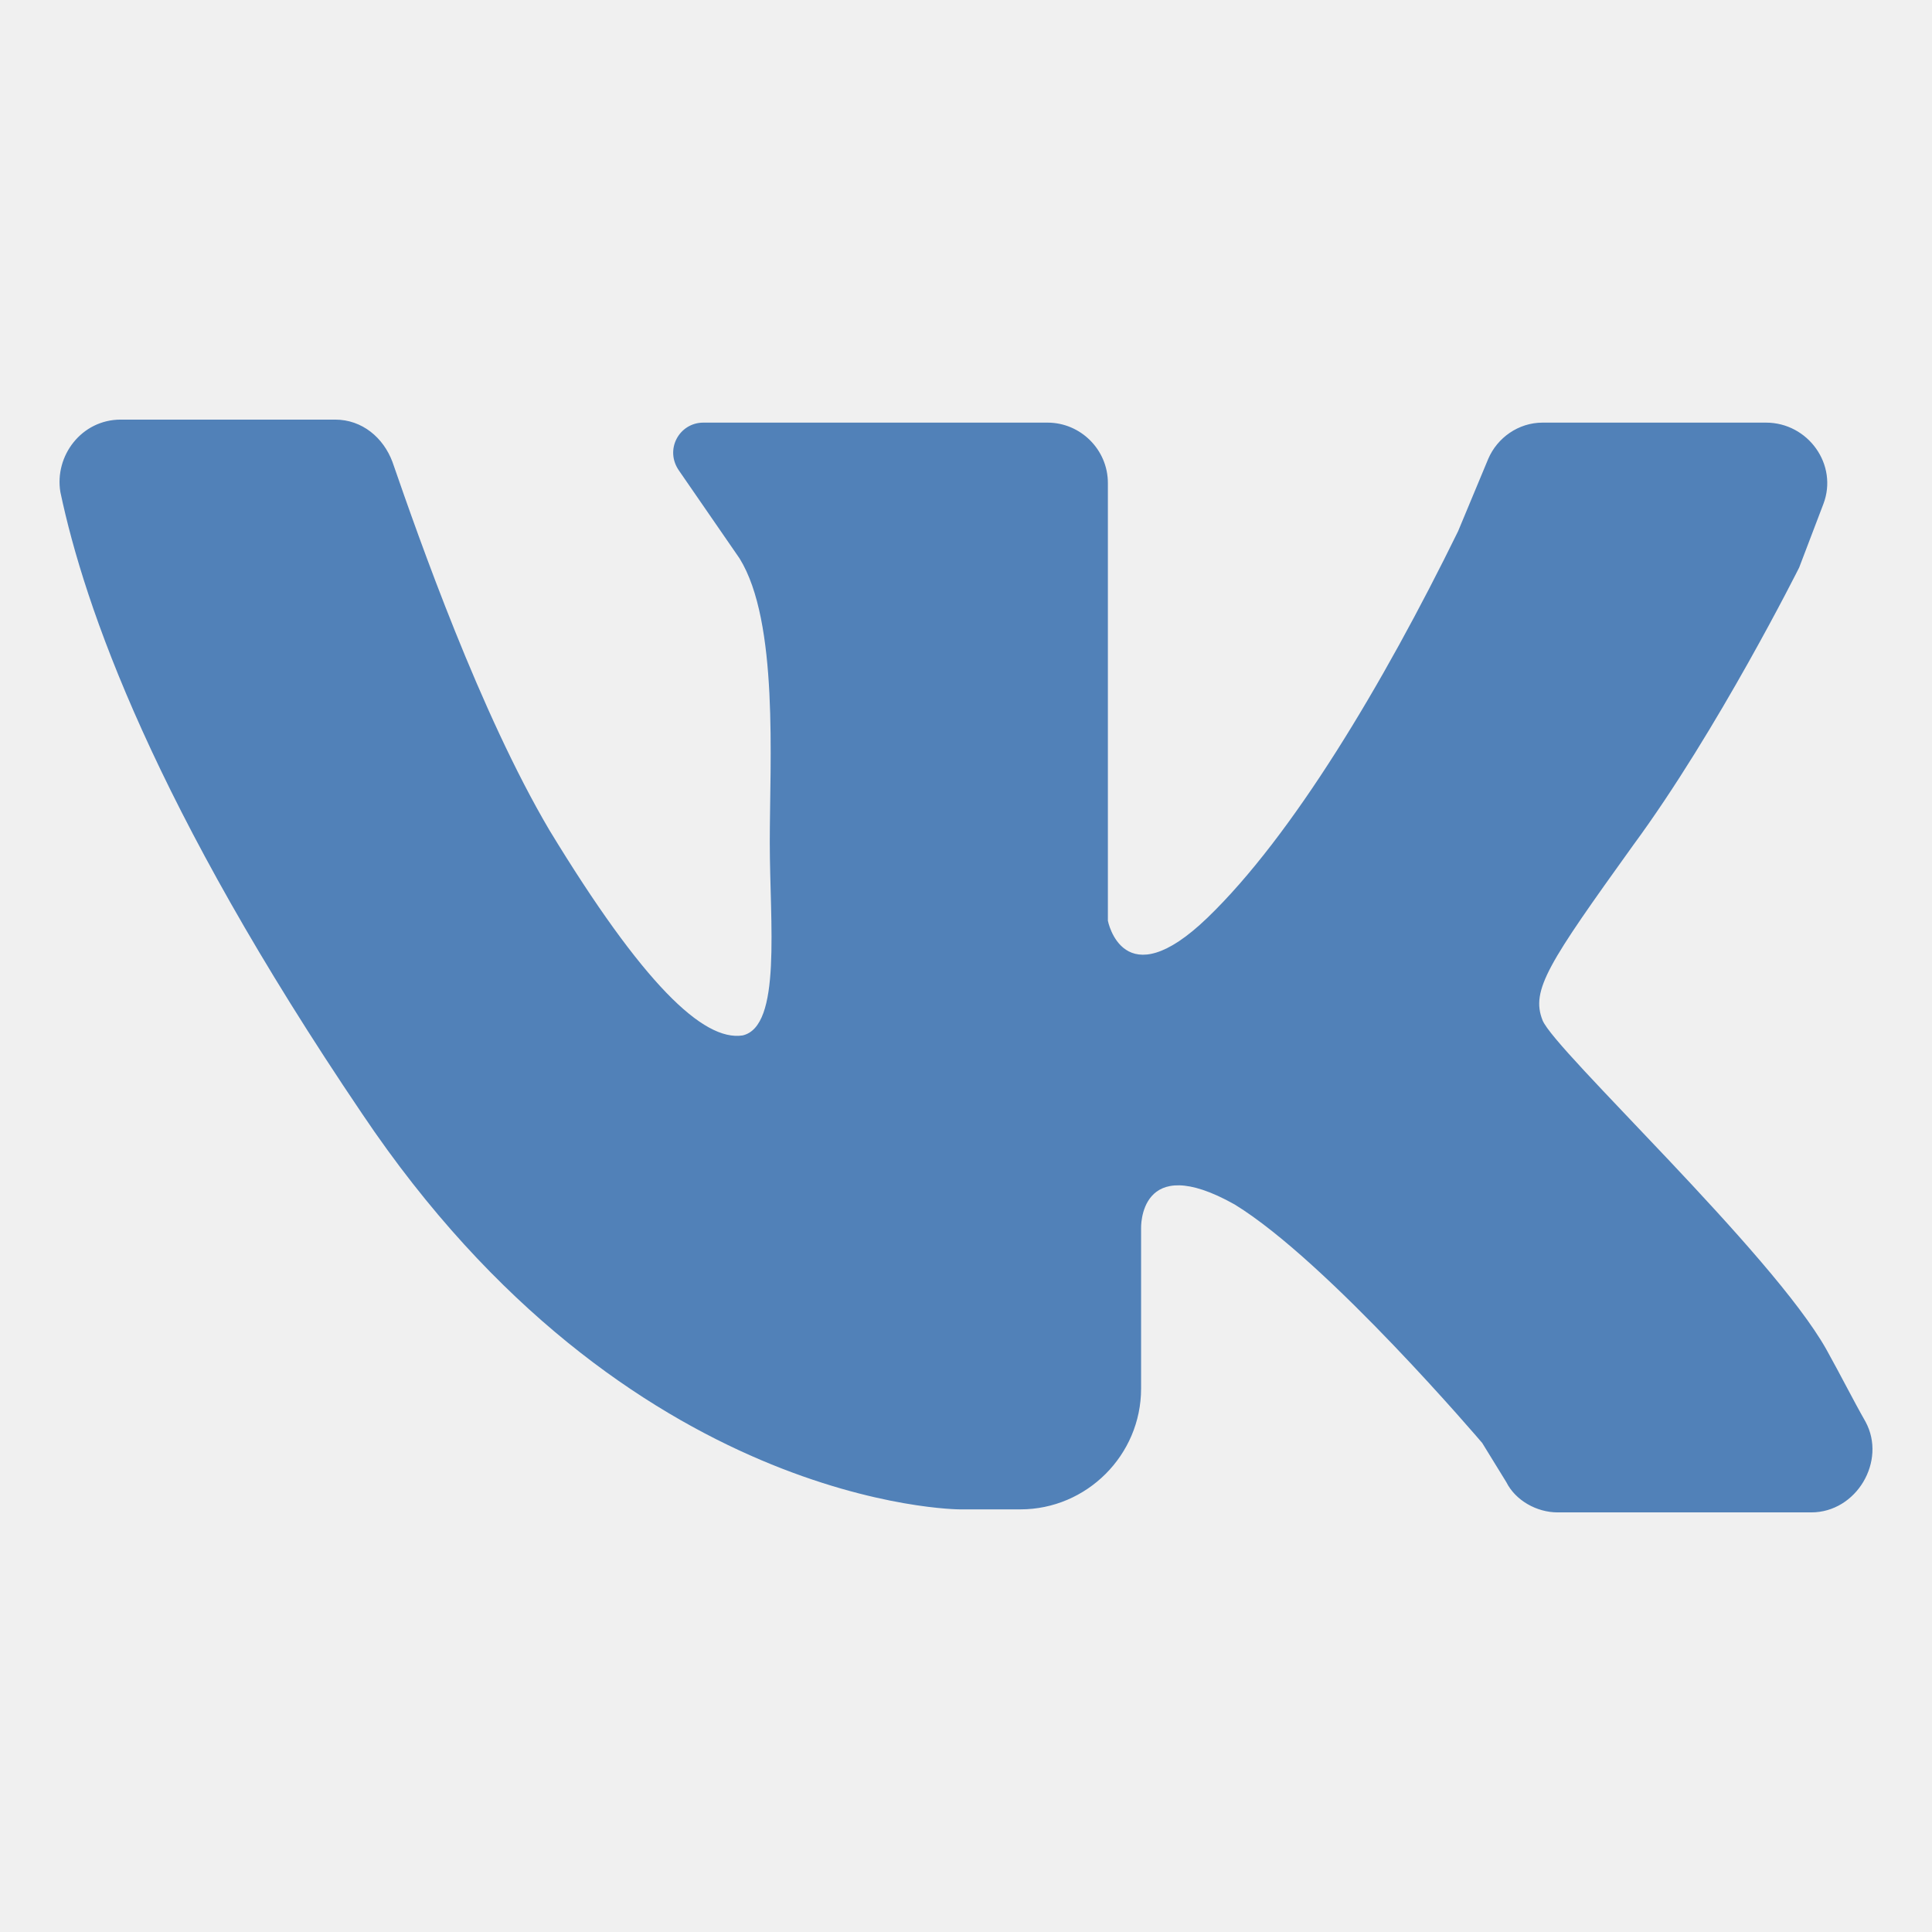
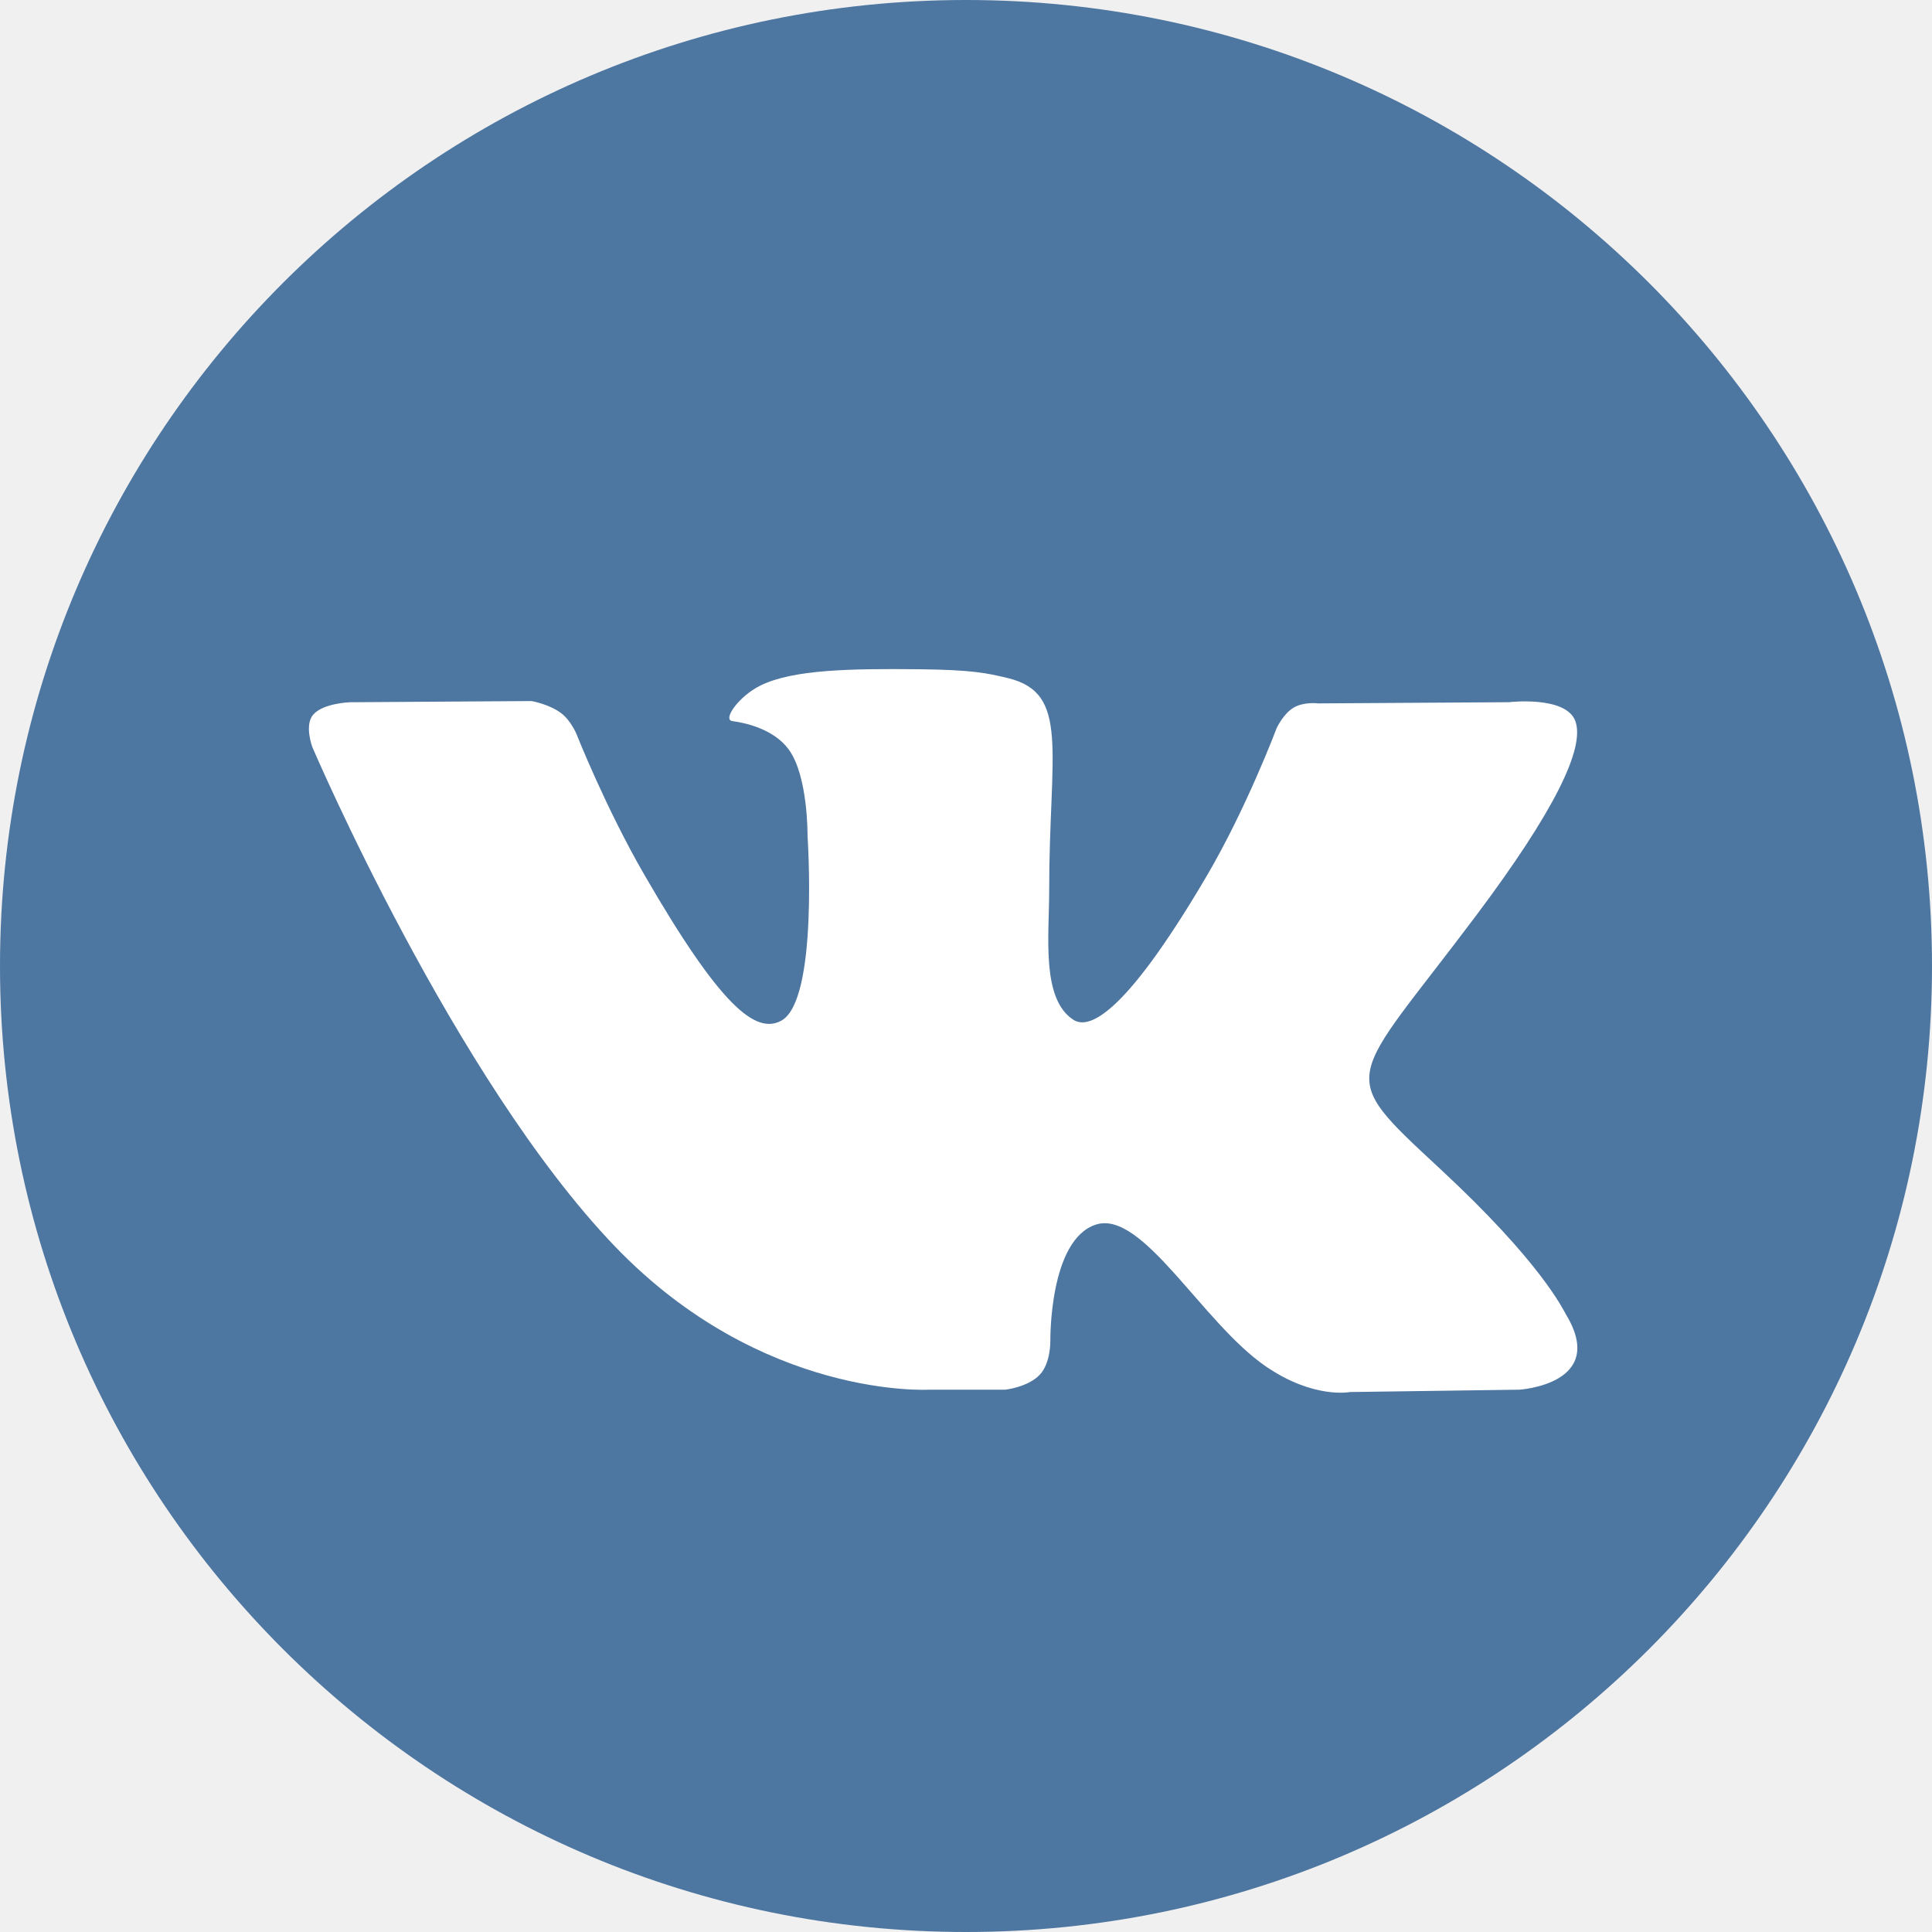
- <svg xmlns="http://www.w3.org/2000/svg" style="enable-background:new 0 0 64 64;" version="1.1" viewBox="0 0 64 64" xml:space="preserve">
-   <style type="text/css">
- 	.st0{fill:#4267B2;}
- 	.st1{fill:url(#SVGID_1_);}
- 	.st2{fill:#FFFFFF;}
- 	.st3{fill:#C2191E;}
- 	.st4{fill:#1DA1F3;}
- 	.st5{fill:#FEFE00;}
- 	.st6{fill:#25D366;stroke:#FFFFFF;stroke-width:5;stroke-miterlimit:10;}
- 	.st7{fill:#CB2027;}
- 	.st8{fill:#0077B5;}
- 	.st9{fill:url(#SVGID_2_);}
- 	.st10{fill:url(#SVGID_3_);}
- 	.st11{fill:#FF004F;}
- 	.st12{fill:#00F7EF;}
- 	.st13{fill:#5181B8;}
- 	.st14{fill:#395976;}
- 	.st15{fill:#F58220;}
- 	.st16{fill:#E6162D;}
- 	.st17{fill:#FF9933;}
- </style>
-   <g id="guidlines" />
-   <g id="FB" />
-   <g id="ig" />
-   <g id="yt" />
-   <g id="twitter" />
-   <g id="snapchat" />
-   <g id="WA" />
-   <g id="Pinterrest" />
-   <g id="Layer_9" />
-   <g id="Layer_10" />
-   <g id="Layer_11">
-     <path class="st13" d="M4,13.9c2.1,0,5.3,0,7.1,0c0.9,0,1.6,0.6,1.9,1.4c0.9,2.6,2.9,8.3,5.2,12.2c3.1,5.1,5.1,7,6.4,6.8   c1.3-0.3,0.9-3.7,0.9-6.4s0.3-7.3-1-9.4l-2-2.9c-0.5-0.7,0-1.6,0.8-1.6h11.4c1.1,0,2,0.9,2,2v14.5c0,0,0.5,2.6,3.3-0.1   c2.8-2.7,5.8-7.7,8.3-12.8l1-2.4c0.3-0.7,1-1.2,1.8-1.2h7.4c1.4,0,2.4,1.4,1.9,2.7l-0.8,2.1c0,0-2.7,5.4-5.5,9.2   c-2.8,3.9-3.4,4.8-3,5.8c0.4,1,7.6,7.7,9.4,10.9c0.5,0.9,0.9,1.7,1.3,2.4c0.7,1.3-0.3,3-1.8,3l-8.4,0c-0.7,0-1.4-0.4-1.7-1   l-0.8-1.3c0,0-5.1-6-8.2-7.9c-3.2-1.8-3.1,0.8-3.1,0.8v5.3c0,2.2-1.8,4-4,4h-2c0,0-11,0-19.8-13.1C5.1,26.7,2.8,20.1,2,16.3   C1.8,15.1,2.7,13.9,4,13.9z" />
+ <svg xmlns="http://www.w3.org/2000/svg" id="Capa_1" style="enable-background:new 0 0 112.196 112.196;" version="1.1" viewBox="0 0 112.196 112.196" xml:space="preserve">
+   <g>
+     <g>
+       <circle cx="56.098" cy="56.098" id="XMLID_11_" r="56.098" style="fill:#4D76A1;" />
+     </g>
+     <path d="M53.979,80.702h4.403c0,0,1.33-0.146,2.009-0.878   c0.625-0.672,0.605-1.934,0.605-1.934s-0.086-5.908,2.656-6.778c2.703-0.857,6.174,5.71,9.853,8.235   c2.782,1.911,4.896,1.492,4.896,1.492l9.837-0.137c0,0,5.146-0.317,2.706-4.363c-0.2-0.331-1.421-2.993-7.314-8.463   c-6.168-5.725-5.342-4.799,2.088-14.702c4.525-6.031,6.334-9.713,5.769-11.29c-0.539-1.502-3.867-1.105-3.867-1.105l-11.076,0.069   c0,0-0.821-0.112-1.43,0.252c-0.595,0.357-0.978,1.189-0.978,1.189s-1.753,4.667-4.091,8.636c-4.932,8.375-6.904,8.817-7.71,8.297   c-1.875-1.212-1.407-4.869-1.407-7.467c0-8.116,1.231-11.5-2.397-12.376c-1.204-0.291-2.09-0.483-5.169-0.514   c-3.952-0.041-7.297,0.012-9.191,0.94c-1.26,0.617-2.232,1.992-1.64,2.071c0.732,0.098,2.39,0.447,3.269,1.644   c1.135,1.544,1.095,5.012,1.095,5.012s0.652,9.554-1.523,10.741c-1.493,0.814-3.541-0.848-7.938-8.446   c-2.253-3.892-3.954-8.194-3.954-8.194s-0.328-0.804-0.913-1.234c-0.71-0.521-1.702-0.687-1.702-0.687l-10.525,0.069   c0,0-1.58,0.044-2.16,0.731c-0.516,0.611-0.041,1.875-0.041,1.875s8.24,19.278,17.57,28.993   C44.264,81.287,53.979,80.702,53.979,80.702L53.979,80.702z" style="fill-rule:evenodd;clip-rule:evenodd;fill:#FFFFFF;" />
  </g>
-   <g id="Layer_12" />
-   <g id="Layer_13" />
-   <g id="Layer_14" />
-   <g id="Layer_15" />
-   <g id="Layer_16" />
-   <g id="Layer_17" />
+   <g />
+   <g />
+   <g />
+   <g />
+   <g />
+   <g />
+   <g />
+   <g />
+   <g />
+   <g />
+   <g />
+   <g />
+   <g />
+   <g />
+   <g />
</svg>
